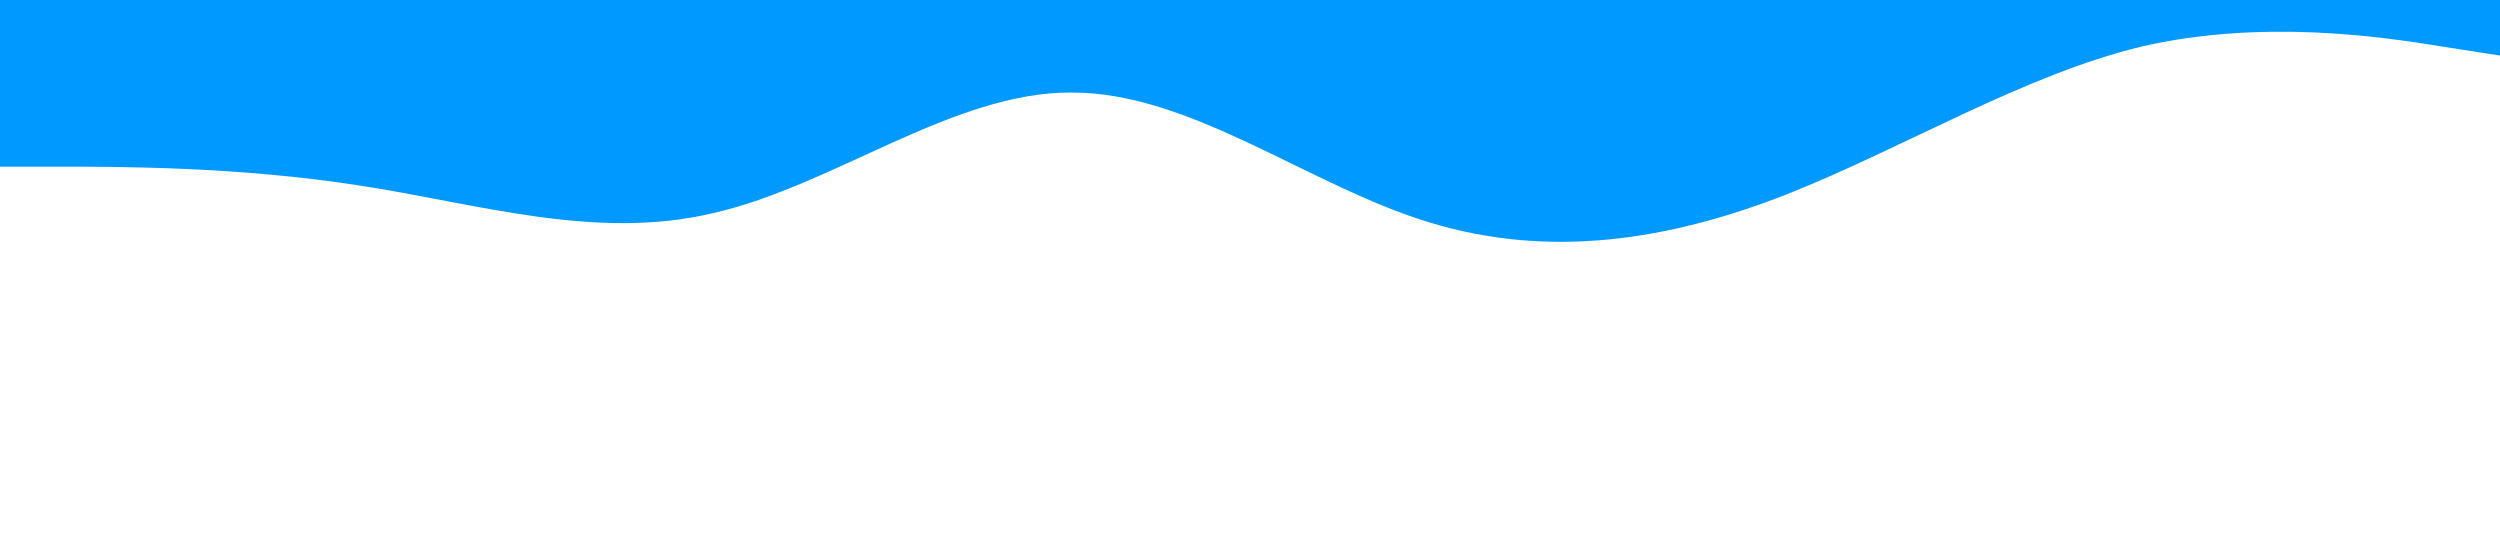
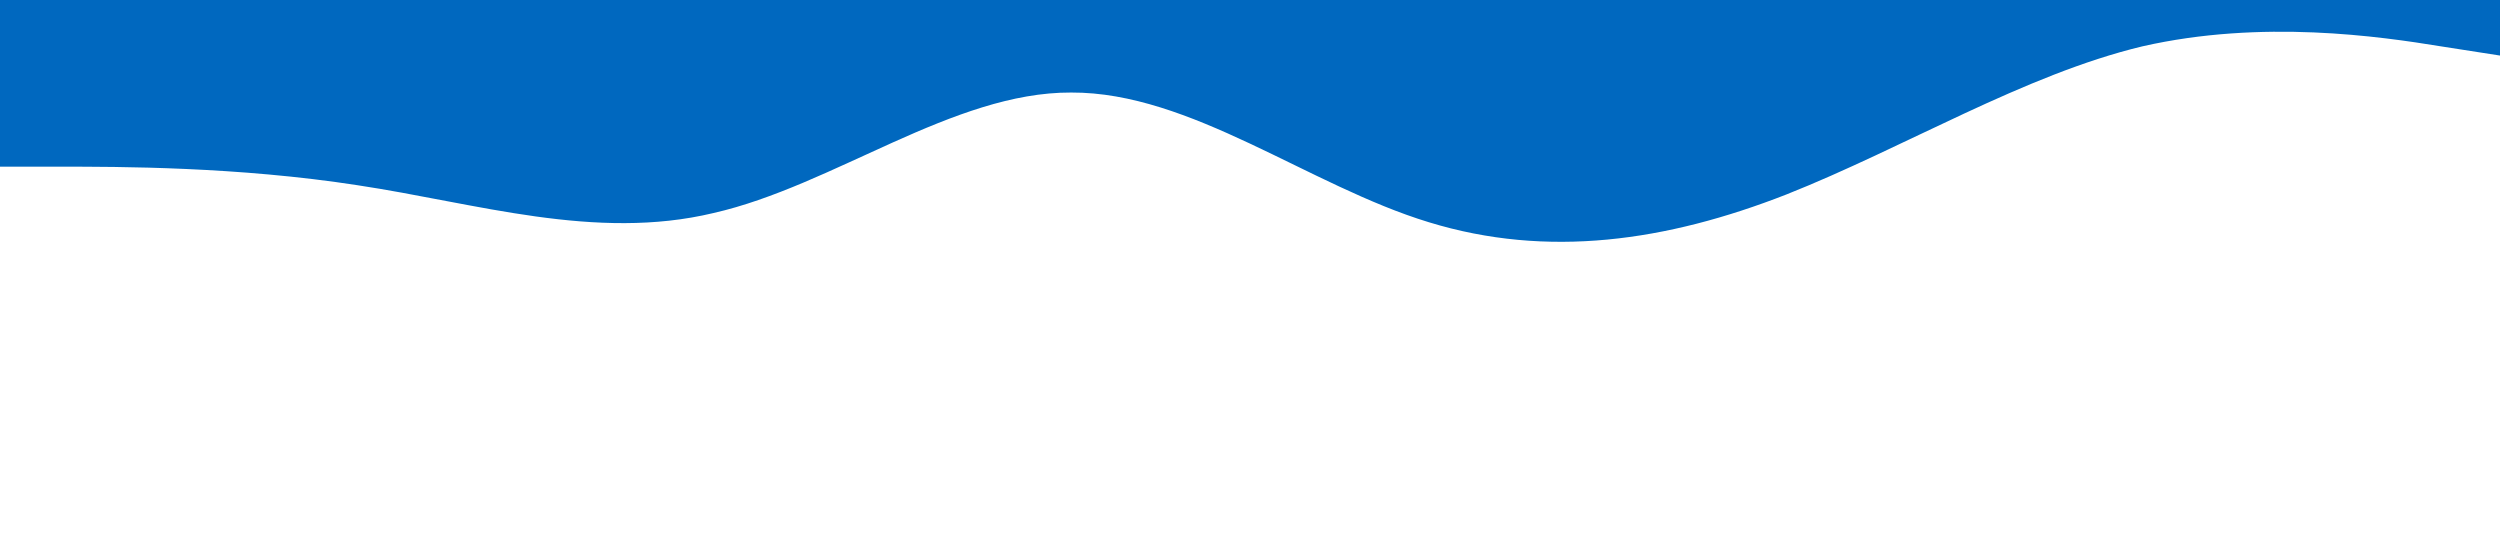
<svg xmlns="http://www.w3.org/2000/svg" viewBox="0 0 1440 320" preserveAspectRatio="none">
-   <path fill="#0099ff" fill-opacity="1" d="M0,96L34.3,96C68.6,96,137,96,206,106.7C274.3,117,343,139,411,122.7C480,107,549,53,617,53.3C685.7,53,754,107,823,128C891.4,149,960,139,1029,112C1097.1,85,1166,43,1234,26.7C1302.9,11,1371,21,1406,26.7L1440,32L1440,0L1405.7,0C1371.4,0,1303,0,1234,0C1165.7,0,1097,0,1029,0C960,0,891,0,823,0C754.3,0,686,0,617,0C548.6,0,480,0,411,0C342.9,0,274,0,206,0C137.1,0,69,0,34,0L0,0Z" />
+   <path fill="#0068bf" fill-opacity="1" d="M0,96L34.3,96C68.6,96,137,96,206,106.7C274.3,117,343,139,411,122.7C480,107,549,53,617,53.3C685.7,53,754,107,823,128C891.4,149,960,139,1029,112C1097.1,85,1166,43,1234,26.7C1302.9,11,1371,21,1406,26.7L1440,32L1440,0L1405.7,0C1371.4,0,1303,0,1234,0C1165.7,0,1097,0,1029,0C960,0,891,0,823,0C754.3,0,686,0,617,0C548.6,0,480,0,411,0C342.9,0,274,0,206,0C137.1,0,69,0,34,0L0,0Z" />
</svg>
